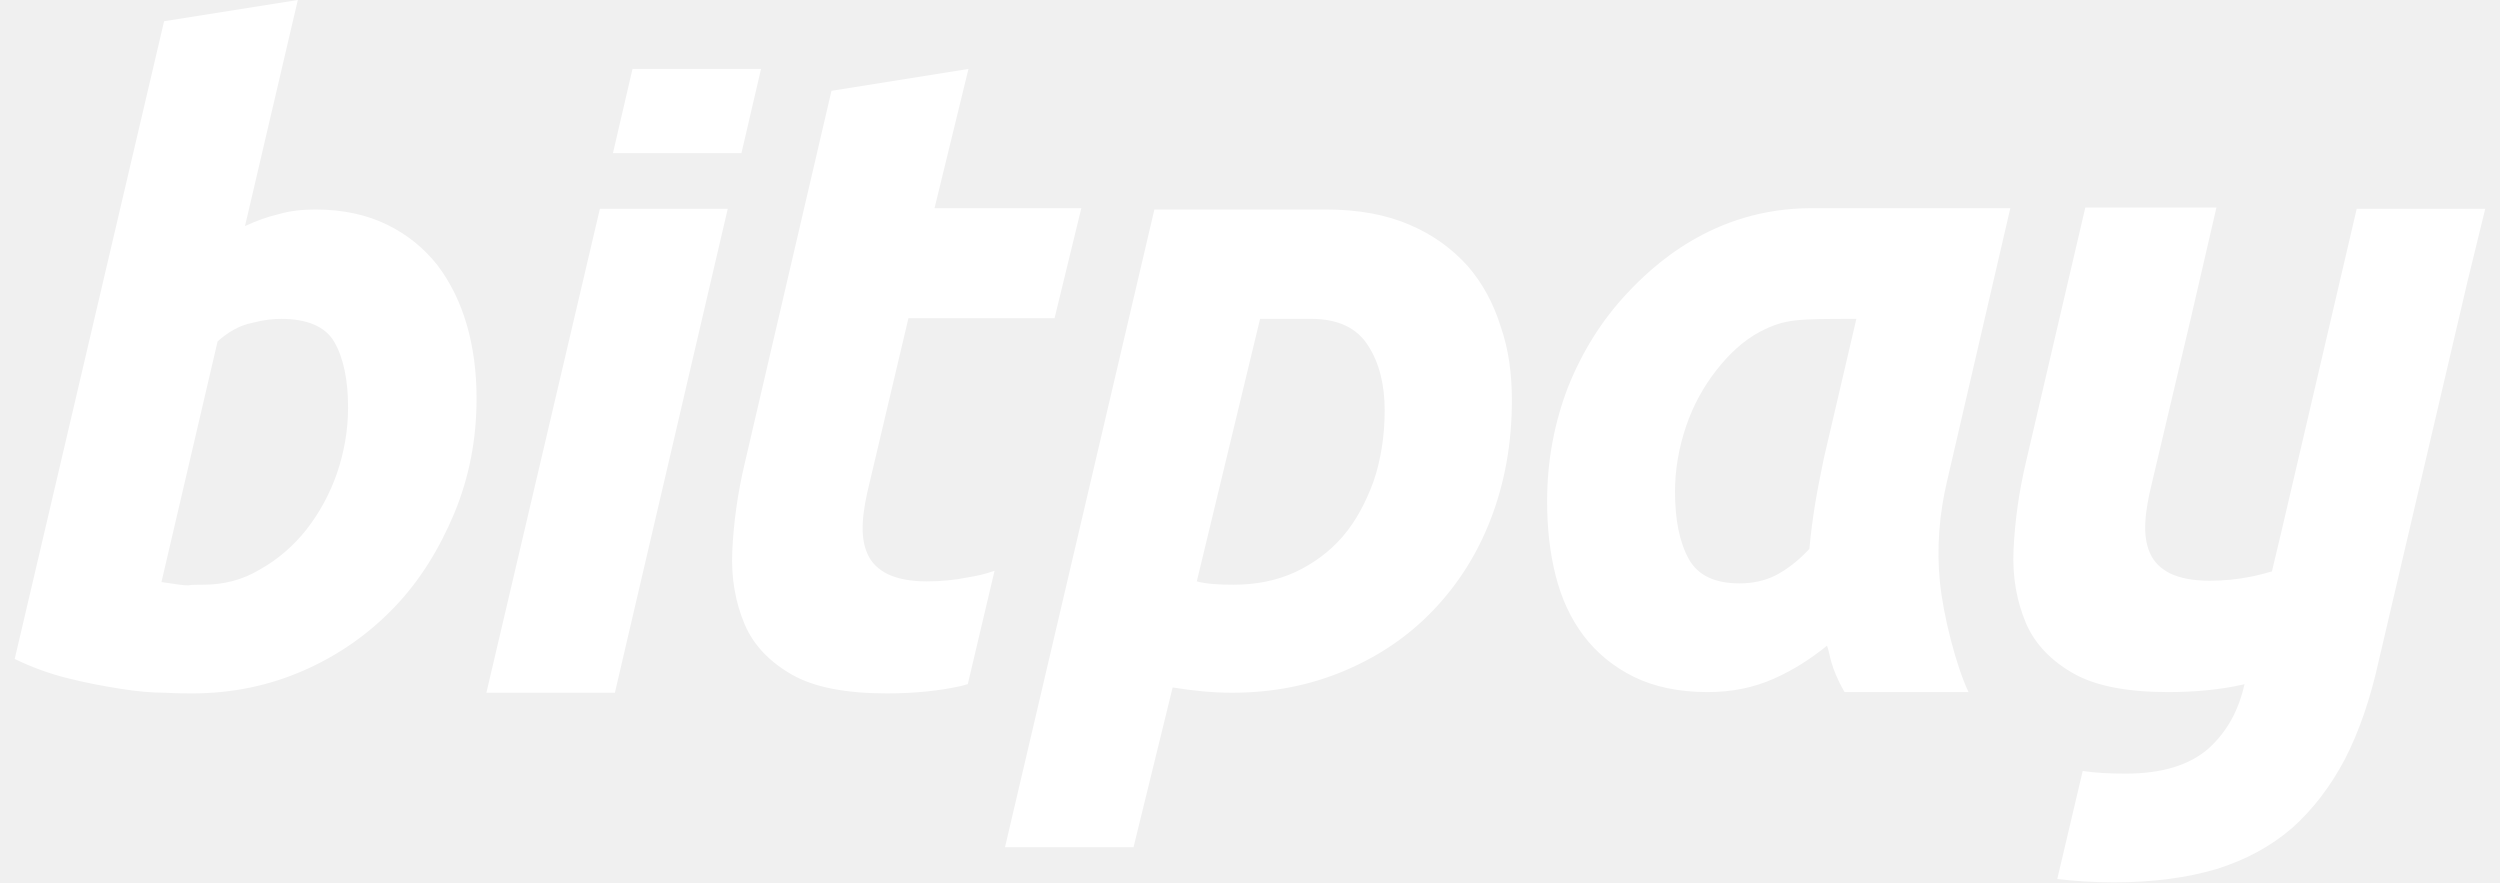
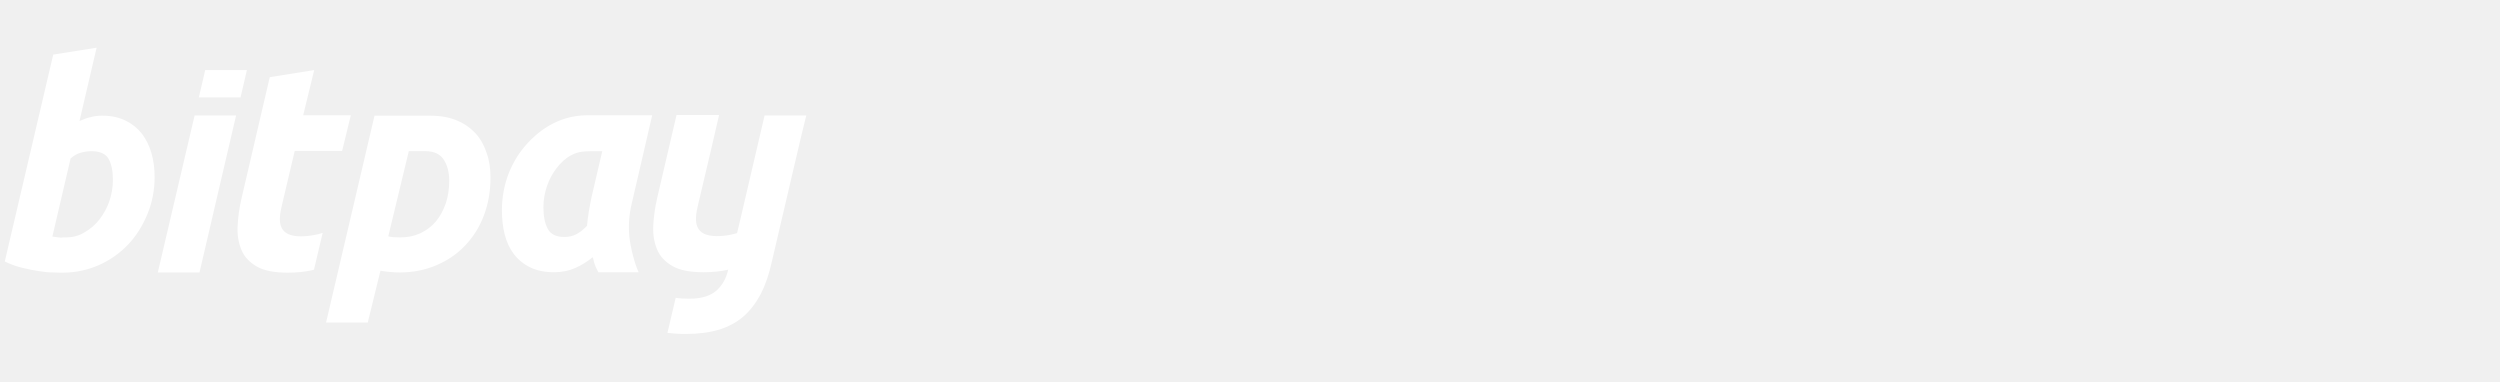
- <svg xmlns="http://www.w3.org/2000/svg" width="85" height="30" viewBox="0 0 85 30" fill="none">
-   <path d="M84.498 7.1H80.128L77.599 17.941L77.245 19.429C77.001 19.497 76.757 19.564 76.513 19.61C76.069 19.7 75.603 19.745 75.116 19.745C74.561 19.745 74.118 19.655 73.785 19.497C73.474 19.339 73.23 19.114 73.097 18.798C72.964 18.505 72.919 18.144 72.942 17.739C72.964 17.333 73.052 16.882 73.163 16.432L74.494 10.797L75.359 7.055H70.901L68.882 15.71C68.638 16.747 68.505 17.739 68.461 18.685C68.416 19.632 68.572 20.443 68.882 21.187C69.193 21.908 69.747 22.472 70.502 22.9C71.256 23.328 72.343 23.531 73.718 23.531C74.672 23.531 75.515 23.441 76.225 23.283C76.247 23.283 76.291 23.261 76.313 23.261C76.114 24.162 75.714 24.883 75.093 25.447C74.45 26.01 73.518 26.303 72.276 26.303C71.744 26.303 71.256 26.281 70.812 26.213L69.947 29.887C70.524 29.955 71.167 30 71.877 30C73.208 30 74.361 29.842 75.359 29.549C76.357 29.233 77.201 28.783 77.932 28.152C78.642 27.52 79.241 26.732 79.729 25.808C80.216 24.861 80.594 23.756 80.882 22.449L83.898 9.557L84.498 7.1ZM66.199 16.363C65.933 17.491 65.844 18.64 65.955 19.767C66.066 20.916 66.509 22.652 66.931 23.531H62.716C62.206 22.652 62.229 22.224 62.118 21.953C61.563 22.404 60.965 22.787 60.299 23.081C59.634 23.374 58.902 23.531 58.059 23.531C57.083 23.531 56.24 23.351 55.552 23.013C54.865 22.675 54.288 22.202 53.844 21.615C53.401 21.029 53.09 20.353 52.89 19.564C52.691 18.775 52.602 17.941 52.602 17.04C52.602 15.665 52.846 14.38 53.312 13.163C53.8 11.946 54.465 10.887 55.309 9.985C56.151 9.084 58.214 7.078 61.586 7.078H68.351L66.199 16.363ZM63.116 10.842C61.075 10.842 60.698 10.842 59.855 11.27C59.257 11.586 58.768 12.059 58.347 12.6C57.926 13.14 57.571 13.772 57.327 14.493C57.083 15.214 56.95 15.958 56.95 16.724C56.95 17.671 57.105 18.437 57.416 19.001C57.726 19.564 58.303 19.835 59.145 19.835C59.589 19.835 60.01 19.745 60.366 19.564C60.72 19.384 61.12 19.091 61.519 18.663C61.563 18.167 61.63 17.648 61.718 17.108C61.807 16.567 61.918 16.048 62.007 15.598L63.116 10.842ZM51.404 13.614C51.404 15.079 51.16 16.409 50.694 17.626C50.229 18.843 49.563 19.88 48.72 20.759C47.877 21.638 46.88 22.314 45.704 22.81C44.528 23.305 43.264 23.553 41.889 23.553C41.223 23.553 40.558 23.486 39.87 23.373L38.54 28.805H34.17L39.249 7.123H45.083C46.192 7.123 47.145 7.303 47.922 7.641C48.72 7.979 49.364 8.452 49.896 9.038C50.406 9.624 50.783 10.323 51.027 11.112C51.294 11.878 51.404 12.712 51.404 13.614ZM40.691 19.767C41.023 19.857 41.445 19.88 41.933 19.88C42.709 19.88 43.397 19.744 44.04 19.451C44.661 19.158 45.216 18.753 45.659 18.234C46.103 17.716 46.436 17.085 46.702 16.363C46.946 15.642 47.079 14.831 47.079 13.952C47.079 13.095 46.901 12.351 46.525 11.765C46.147 11.157 45.505 10.841 44.573 10.841H42.843L40.691 19.767ZM31.508 19.767C30.954 19.767 30.511 19.677 30.178 19.519C29.867 19.361 29.623 19.136 29.49 18.82C29.357 18.527 29.312 18.167 29.335 17.761C29.357 17.355 29.445 16.904 29.556 16.454L30.887 10.819H35.855L36.765 7.078H31.774L32.928 2.344L28.27 3.088L25.32 15.755C25.075 16.791 24.942 17.784 24.898 18.73C24.854 19.676 25.009 20.488 25.32 21.232C25.63 21.953 26.184 22.516 26.939 22.945C27.693 23.373 28.78 23.576 30.155 23.576C31.109 23.576 31.951 23.485 32.661 23.328C32.728 23.305 32.839 23.282 32.905 23.26L33.815 19.406C33.504 19.518 33.194 19.586 32.905 19.631C32.462 19.722 31.996 19.767 31.508 19.767ZM20.396 7.1L16.537 23.553H20.906L24.743 7.1H20.396ZM25.209 5.207L25.875 2.344H21.505L20.84 5.207H25.209ZM10.725 7.123C11.657 7.123 12.477 7.303 13.165 7.641C13.853 7.979 14.407 8.429 14.873 9.016C15.316 9.602 15.649 10.278 15.871 11.044C16.093 11.81 16.203 12.645 16.203 13.546C16.203 14.921 15.96 16.206 15.449 17.445C14.939 18.663 14.274 19.744 13.409 20.646C12.544 21.547 11.524 22.269 10.348 22.787C9.172 23.305 7.908 23.576 6.533 23.576C6.355 23.576 6.045 23.576 5.602 23.553C5.158 23.553 4.648 23.508 4.093 23.418C3.517 23.328 2.918 23.215 2.297 23.058C1.677 22.904 1.075 22.685 0.5 22.404L5.579 0.722L10.126 0L8.33 7.686C8.729 7.505 9.084 7.37 9.483 7.28C9.86 7.168 10.281 7.123 10.725 7.123ZM6.91 19.88C7.598 19.88 8.241 19.722 8.84 19.361C9.447 19.02 9.982 18.56 10.415 18.009C10.858 17.445 11.213 16.792 11.457 16.093C11.701 15.371 11.834 14.628 11.834 13.862C11.834 12.915 11.679 12.172 11.368 11.63C11.058 11.089 10.415 10.842 9.572 10.842C9.305 10.842 9.017 10.864 8.574 10.977C8.13 11.067 7.753 11.293 7.398 11.608L5.49 19.79C6.067 19.88 6.245 19.902 6.4 19.902C6.511 19.88 6.688 19.88 6.91 19.88Z" fill="white" />
+ <svg xmlns="http://www.w3.org/2000/svg" width="262" height="40" viewBox="0 0 262 40" fill="none">
+   <path d="M84.498 12.1H80.128L77.599 22.941L77.245 24.429C77.001 24.497 76.757 24.564 76.513 24.61C76.069 24.7 75.603 24.745 75.116 24.745C74.561 24.745 74.118 24.655 73.785 24.497C73.474 24.339 73.23 24.114 73.097 23.798C72.964 23.505 72.919 23.144 72.942 22.739C72.964 22.333 73.052 21.882 73.163 21.432L74.494 15.797L75.359 12.055H70.901L68.882 20.71C68.638 21.747 68.505 22.739 68.461 23.685C68.416 24.632 68.572 25.443 68.882 26.187C69.193 26.908 69.747 27.472 70.502 27.9C71.256 28.328 72.343 28.531 73.718 28.531C74.672 28.531 75.515 28.441 76.225 28.283C76.247 28.283 76.291 28.261 76.313 28.261C76.114 29.162 75.714 29.883 75.093 30.447C74.45 31.01 73.518 31.303 72.276 31.303C71.744 31.303 71.256 31.281 70.812 31.213L69.947 34.887C70.524 34.955 71.167 35 71.877 35C73.208 35 74.361 34.842 75.359 34.549C76.357 34.233 77.201 33.783 77.932 33.152C78.642 32.52 79.241 31.732 79.729 30.808C80.216 29.861 80.594 28.756 80.882 27.449L83.898 14.557L84.498 12.1ZM66.199 21.363C65.933 22.491 65.844 23.64 65.955 24.767C66.066 25.916 66.509 27.652 66.931 28.531H62.716C62.206 27.652 62.229 27.224 62.118 26.953C61.563 27.404 60.965 27.787 60.299 28.081C59.634 28.374 58.902 28.531 58.059 28.531C57.083 28.531 56.24 28.351 55.552 28.013C54.865 27.675 54.288 27.202 53.844 26.615C53.401 26.029 53.09 25.353 52.89 24.564C52.691 23.775 52.602 22.941 52.602 22.04C52.602 20.665 52.846 19.38 53.312 18.163C53.8 16.946 54.465 15.887 55.309 14.985C56.151 14.084 58.214 12.078 61.586 12.078H68.351L66.199 21.363ZM63.116 15.842C61.075 15.842 60.698 15.842 59.855 16.27C59.257 16.586 58.768 17.059 58.347 17.6C57.926 18.14 57.571 18.772 57.327 19.493C57.083 20.214 56.95 20.958 56.95 21.724C56.95 22.671 57.105 23.437 57.416 24.001C57.726 24.564 58.303 24.835 59.145 24.835C59.589 24.835 60.01 24.745 60.366 24.564C60.72 24.384 61.12 24.091 61.519 23.663C61.563 23.167 61.63 22.648 61.718 22.108C61.807 21.567 61.918 21.048 62.007 20.598L63.116 15.842ZM51.404 18.614C51.404 20.079 51.16 21.409 50.694 22.626C50.229 23.843 49.563 24.88 48.72 25.759C47.877 26.638 46.88 27.314 45.704 27.81C44.528 28.305 43.264 28.553 41.889 28.553C41.223 28.553 40.558 28.486 39.87 28.373L38.54 33.805H34.17L39.249 12.123H45.083C46.192 12.123 47.145 12.303 47.922 12.641C48.72 12.979 49.364 13.452 49.896 14.038C50.406 14.624 50.783 15.323 51.027 16.112C51.294 16.878 51.404 17.712 51.404 18.614ZM40.691 24.767C41.023 24.857 41.445 24.88 41.933 24.88C42.709 24.88 43.397 24.744 44.04 24.451C44.661 24.158 45.216 23.753 45.659 23.234C46.103 22.716 46.436 22.085 46.702 21.363C46.946 20.642 47.079 19.831 47.079 18.952C47.079 18.095 46.901 17.352 46.525 16.765C46.147 16.157 45.505 15.841 44.573 15.841H42.843L40.691 24.767ZM31.508 24.767C30.954 24.767 30.511 24.677 30.178 24.519C29.867 24.361 29.623 24.136 29.49 23.82C29.357 23.527 29.312 23.167 29.335 22.761C29.357 22.355 29.445 21.904 29.556 21.454L30.887 15.819H35.855L36.765 12.078H31.774L32.928 7.344L28.27 8.088L25.32 20.755C25.075 21.791 24.942 22.784 24.898 23.73C24.854 24.676 25.009 25.488 25.32 26.232C25.63 26.953 26.184 27.516 26.939 27.945C27.693 28.373 28.78 28.576 30.155 28.576C31.109 28.576 31.951 28.485 32.661 28.328C32.728 28.305 32.839 28.282 32.905 28.26L33.815 24.406C33.504 24.518 33.194 24.586 32.905 24.631C32.462 24.722 31.996 24.767 31.508 24.767ZM20.396 12.1L16.537 28.553H20.906L24.743 12.1H20.396ZM25.209 10.207L25.875 7.344H21.505L20.84 10.207H25.209ZM10.725 12.123C11.657 12.123 12.477 12.303 13.165 12.641C13.853 12.979 14.407 13.43 14.873 14.016C15.316 14.602 15.649 15.278 15.871 16.044C16.093 16.81 16.203 17.645 16.203 18.546C16.203 19.921 15.96 21.206 15.449 22.445C14.939 23.663 14.274 24.744 13.409 25.646C12.544 26.547 11.524 27.269 10.348 27.787C9.172 28.305 7.908 28.576 6.533 28.576C6.355 28.576 6.045 28.576 5.602 28.553C5.158 28.553 4.648 28.508 4.093 28.418C3.517 28.328 2.918 28.215 2.297 28.058C1.677 27.904 1.075 27.685 0.5 27.404L5.579 5.722L10.126 5L8.33 12.685C8.729 12.505 9.084 12.37 9.483 12.28C9.86 12.168 10.281 12.123 10.725 12.123ZM6.91 24.88C7.598 24.88 8.241 24.722 8.84 24.361C9.447 24.02 9.982 23.56 10.415 23.009C10.858 22.445 11.213 21.792 11.457 21.093C11.701 20.372 11.834 19.628 11.834 18.862C11.834 17.915 11.679 17.172 11.368 16.63C11.058 16.09 10.415 15.842 9.572 15.842C9.305 15.842 9.017 15.864 8.574 15.977C8.13 16.067 7.753 16.293 7.398 16.608L5.49 24.79C6.067 24.88 6.245 24.902 6.4 24.902C6.511 24.88 6.688 24.88 6.91 24.88Z" fill="white" />
</svg>
